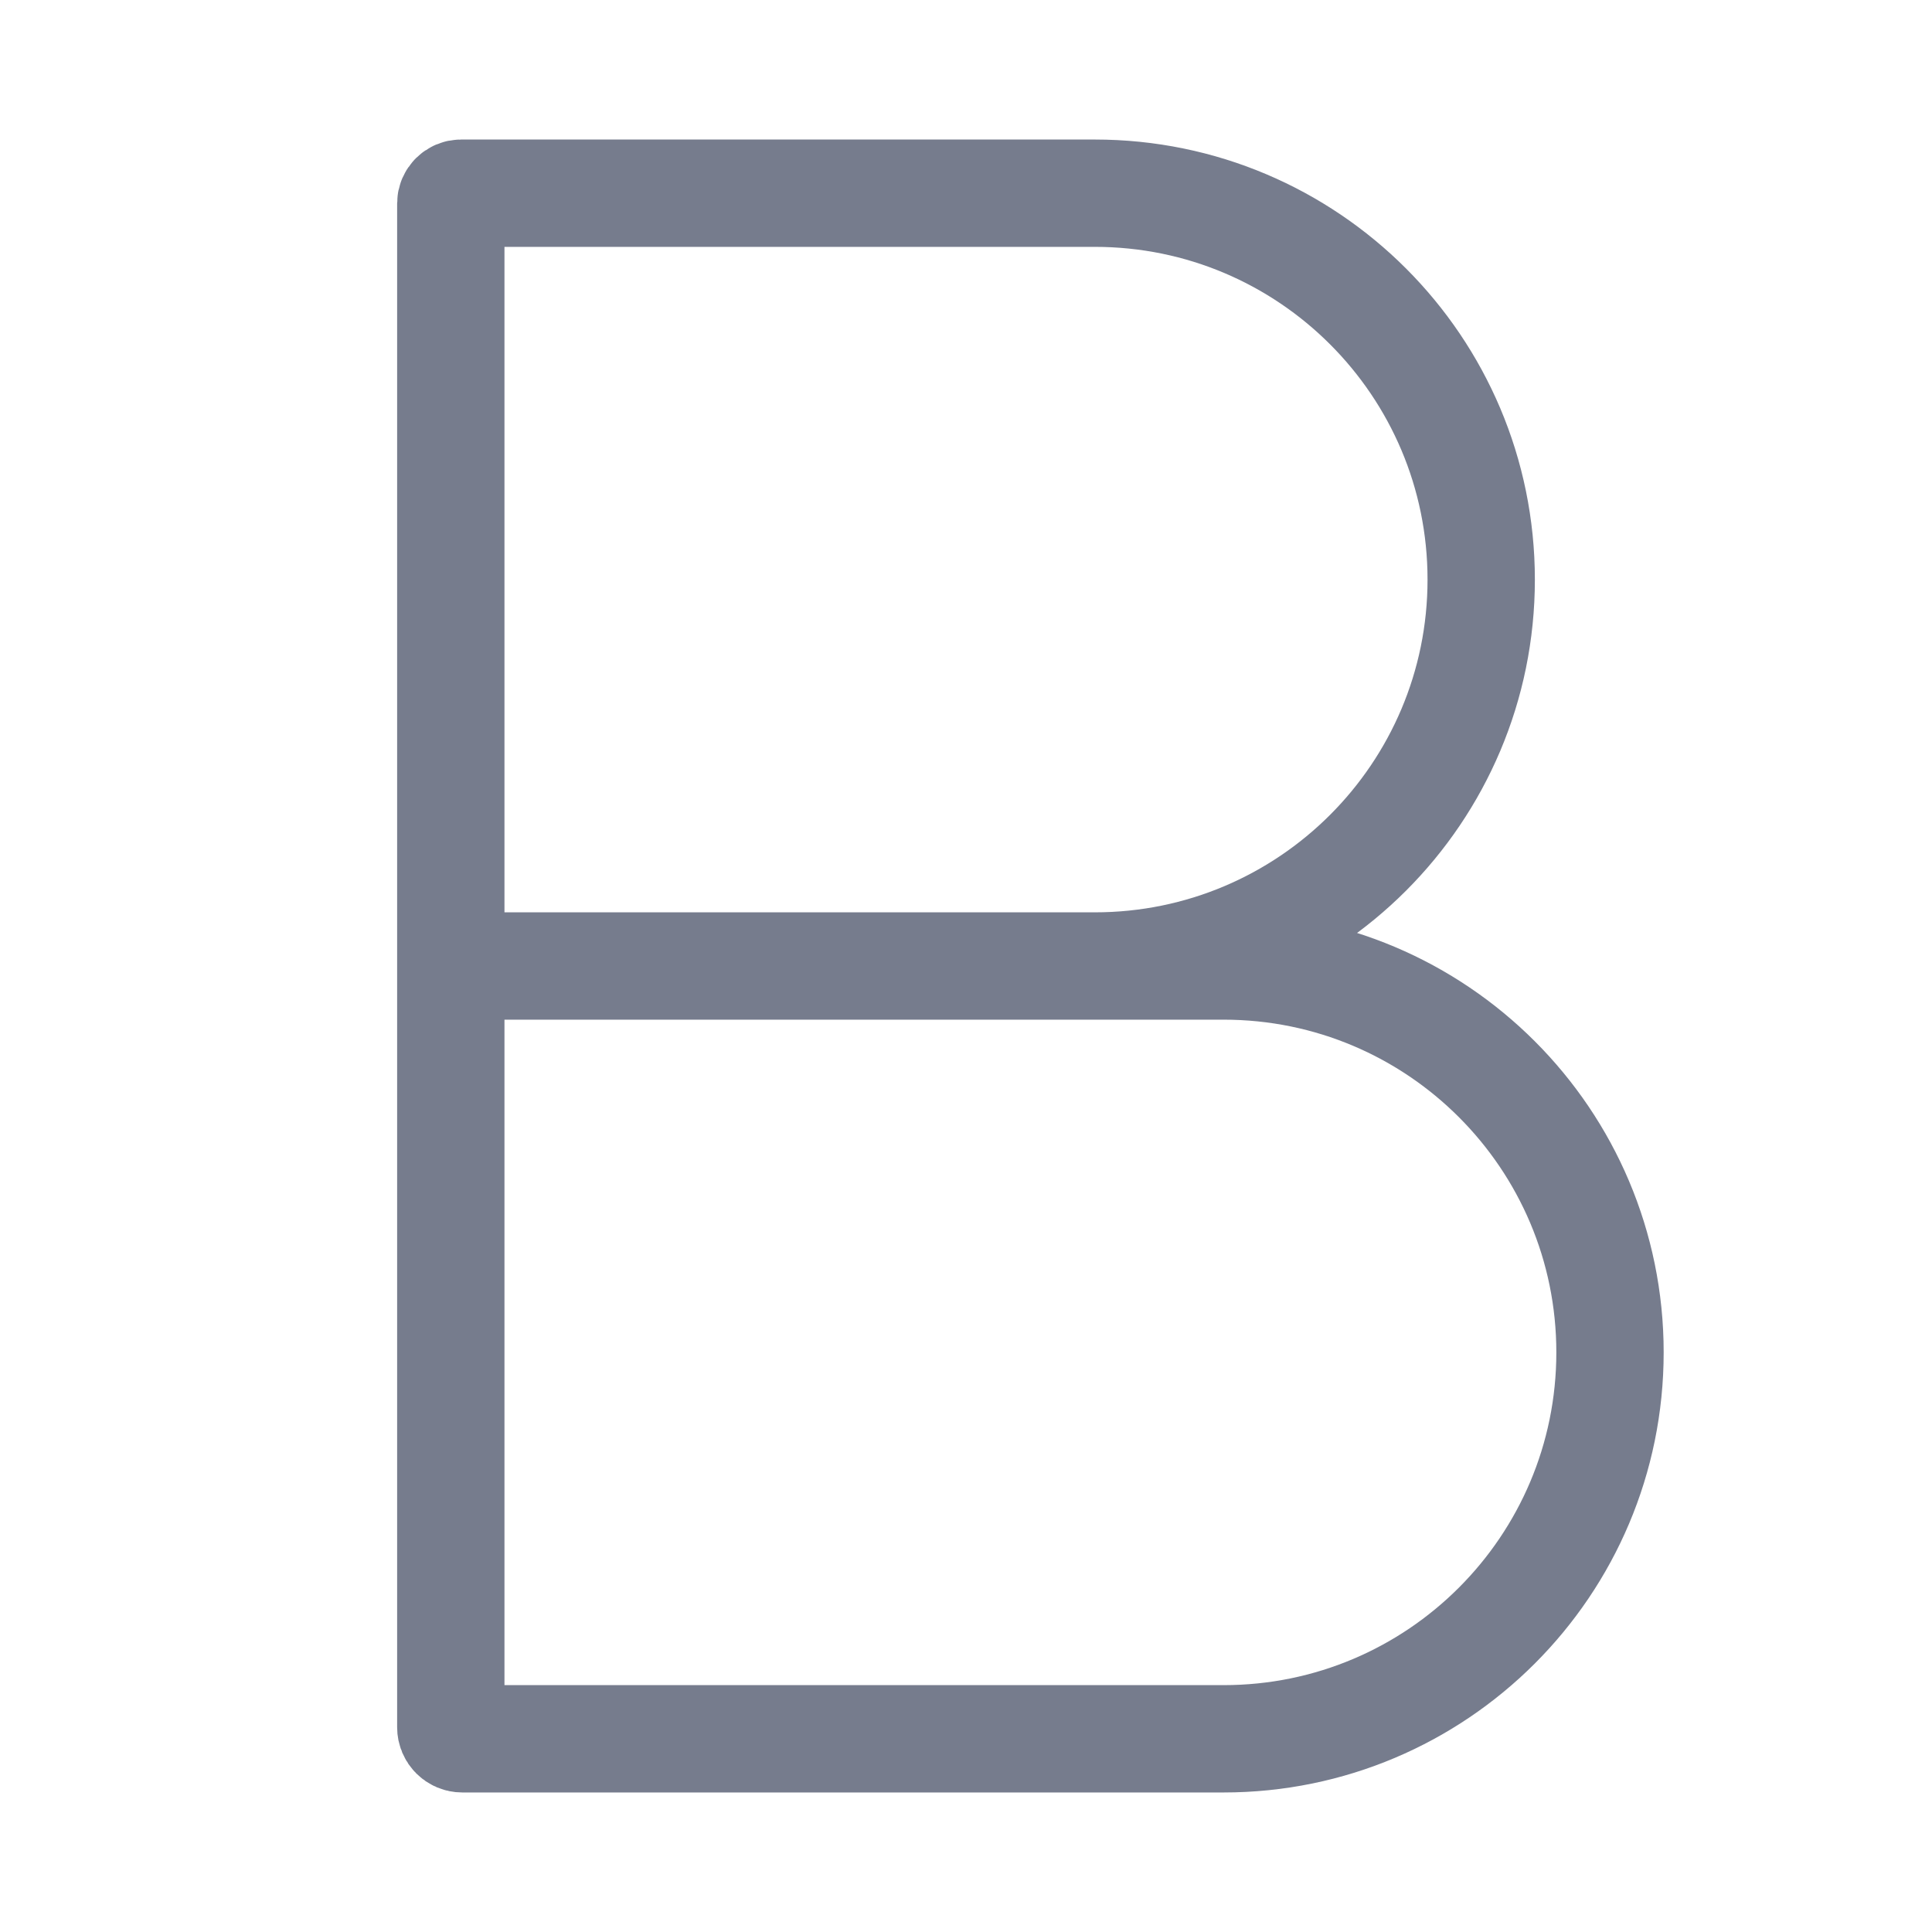
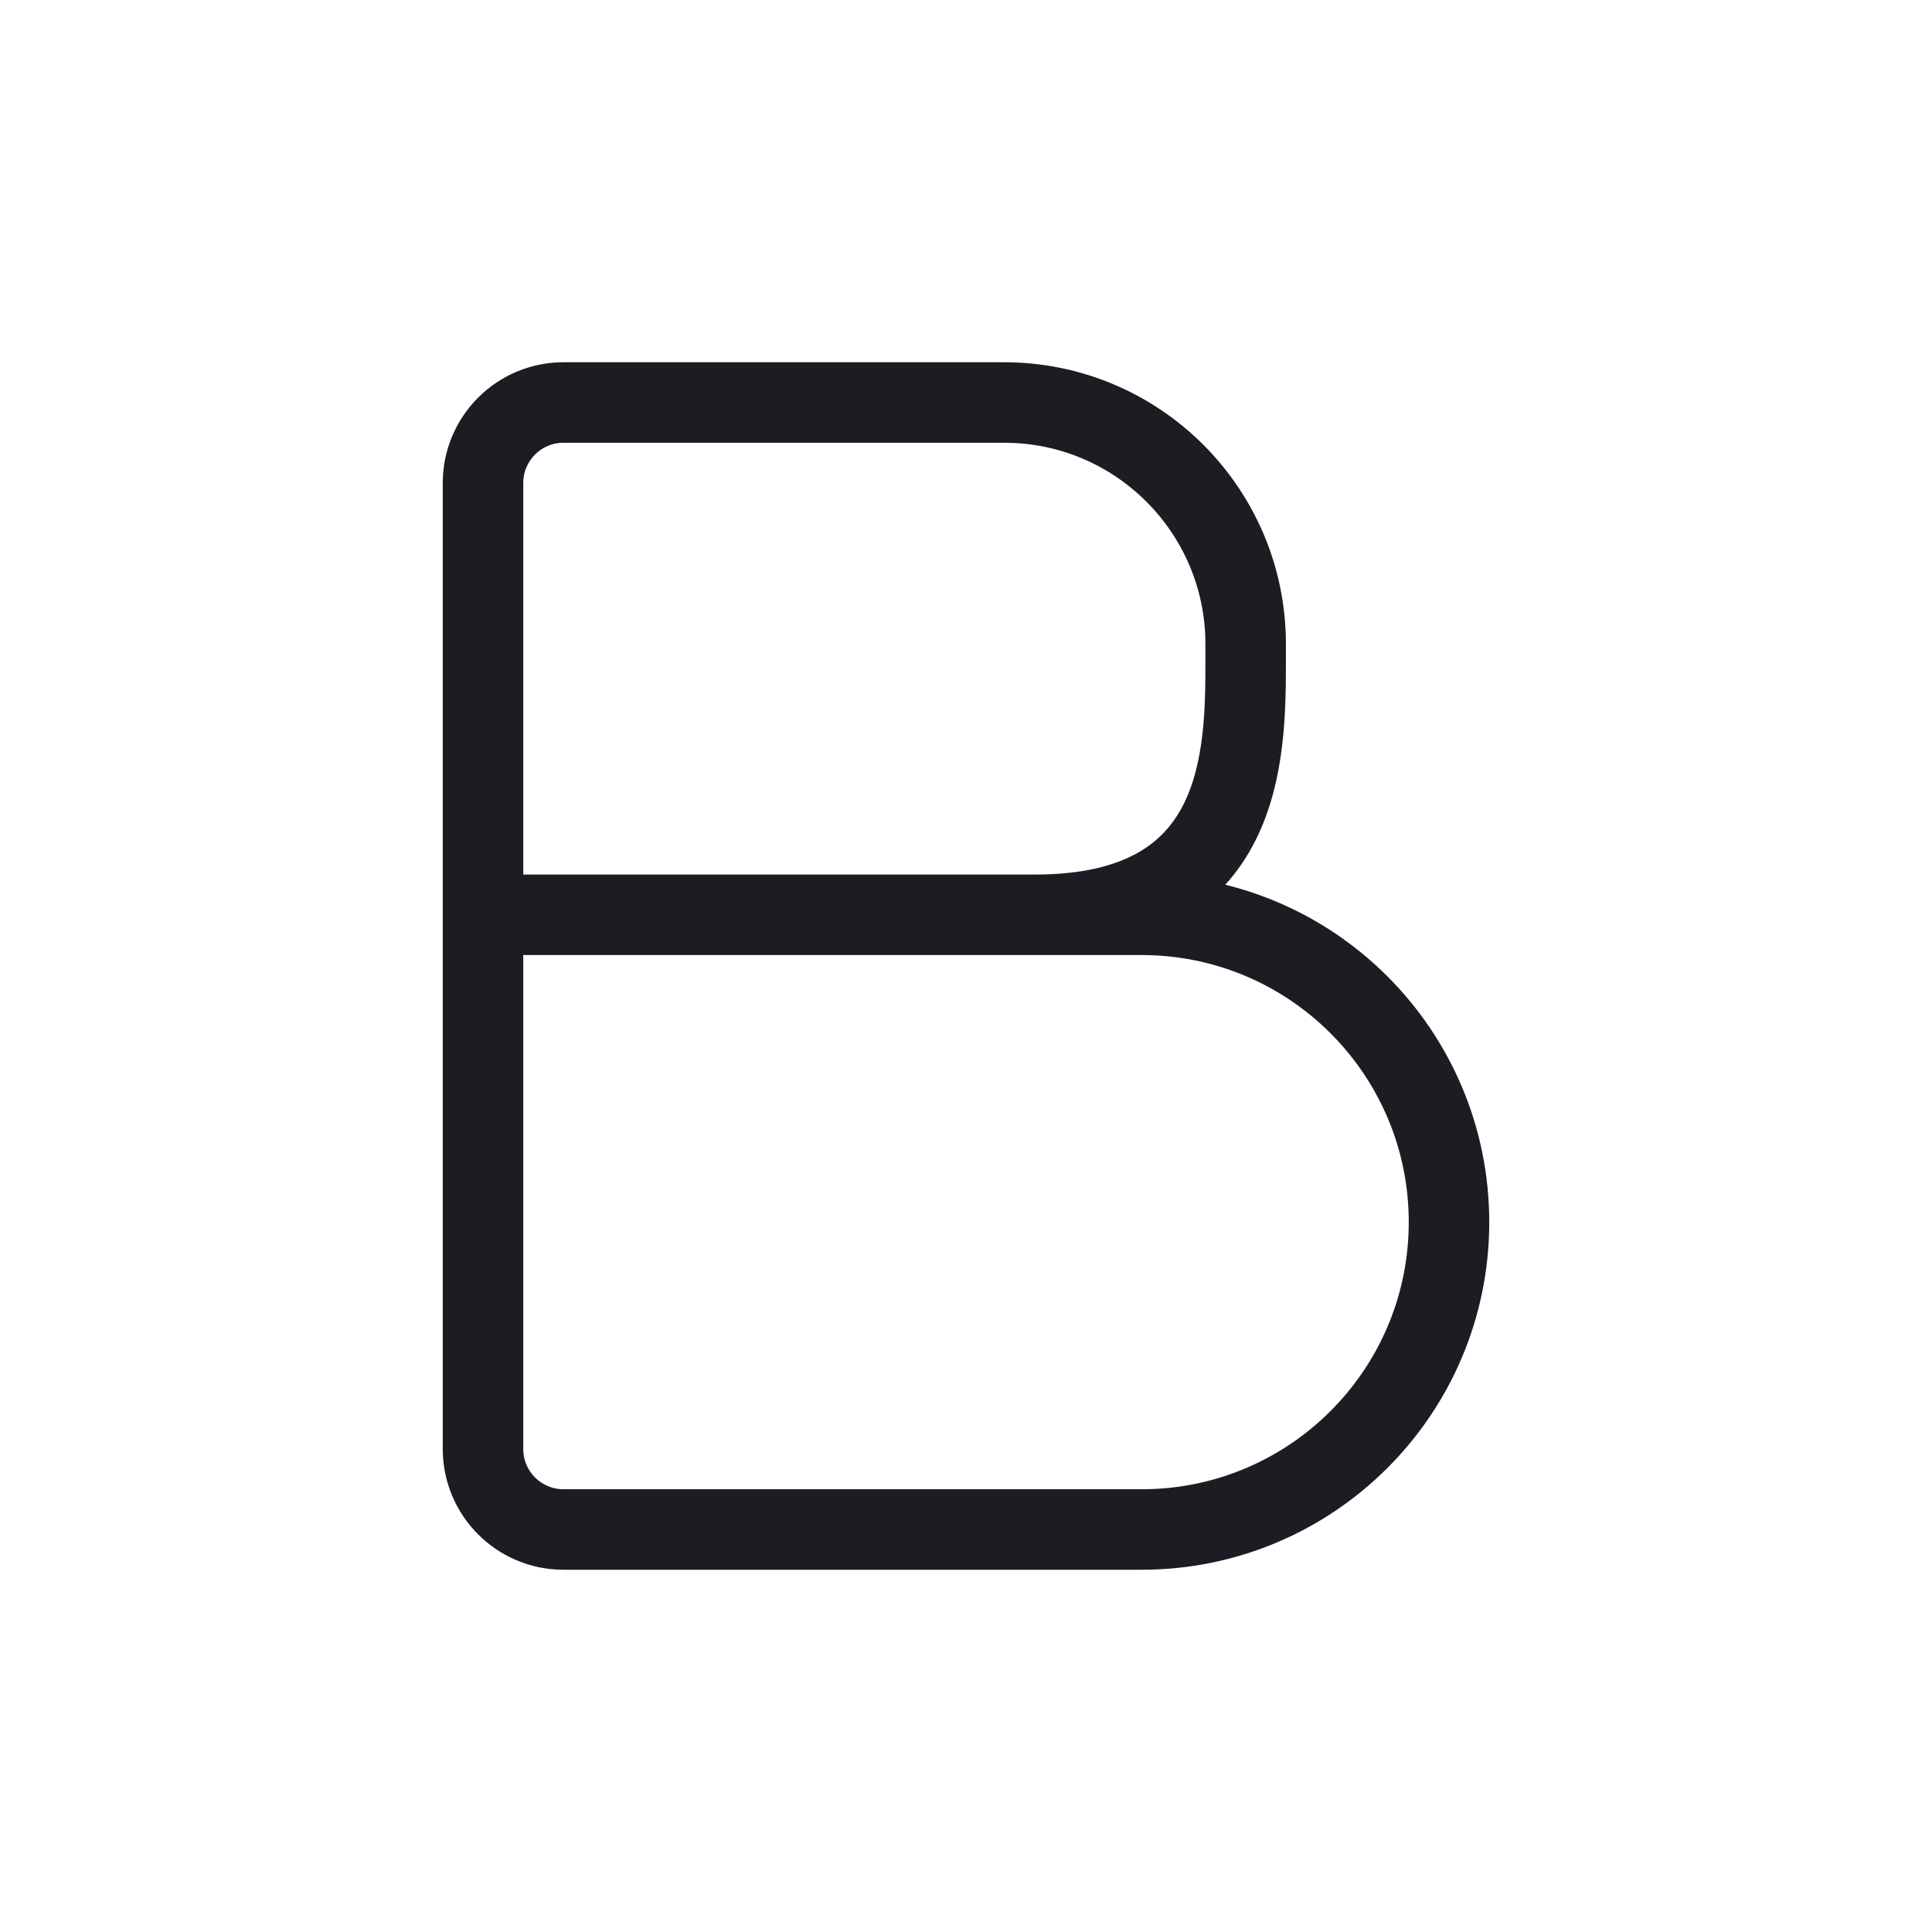
- <svg xmlns="http://www.w3.org/2000/svg" width="18" height="18" viewBox="0 0 18 18" fill="none">
-   <path d="M4.2 9H10.2C12.188 9 13.8 7.388 13.8 5.4C13.8 3.412 12.188 1.8 10.2 1.8H4.295C4.243 1.8 4.2 1.843 4.2 1.895V9ZM4.2 9H11.4C13.388 9 15 10.612 15 12.6C15 14.588 13.388 16.2 11.4 16.2H4.307C4.248 16.2 4.2 16.152 4.2 16.093V9Z" stroke="#767C8D" />
+ <svg xmlns="http://www.w3.org/2000/svg" width="24" height="24" viewBox="0 0 24 24" fill="none">
+   <path d="M6 11.364V6C6 5.448 6.448 5 7 5H12.474C14.13 5 15.474 6.344 15.474 8C15.474 8.063 15.474 8.123 15.474 8.182C15.474 9.375 15.474 11.364 12.857 11.364M6 11.364V18C6 18.552 6.448 19 7 19H14.182C16.291 19 18 17.291 18 15.182V15.182C18 13.073 16.29 11.364 14.182 11.364C13.717 11.364 13.264 11.364 12.857 11.364M6 11.364H11.053C11.053 11.364 11.053 11.364 11.053 11.364C11.053 11.364 12.152 11.364 12.857 11.364" stroke="#1C1D22" stroke-linecap="round" stroke-linejoin="round" />
</svg>
